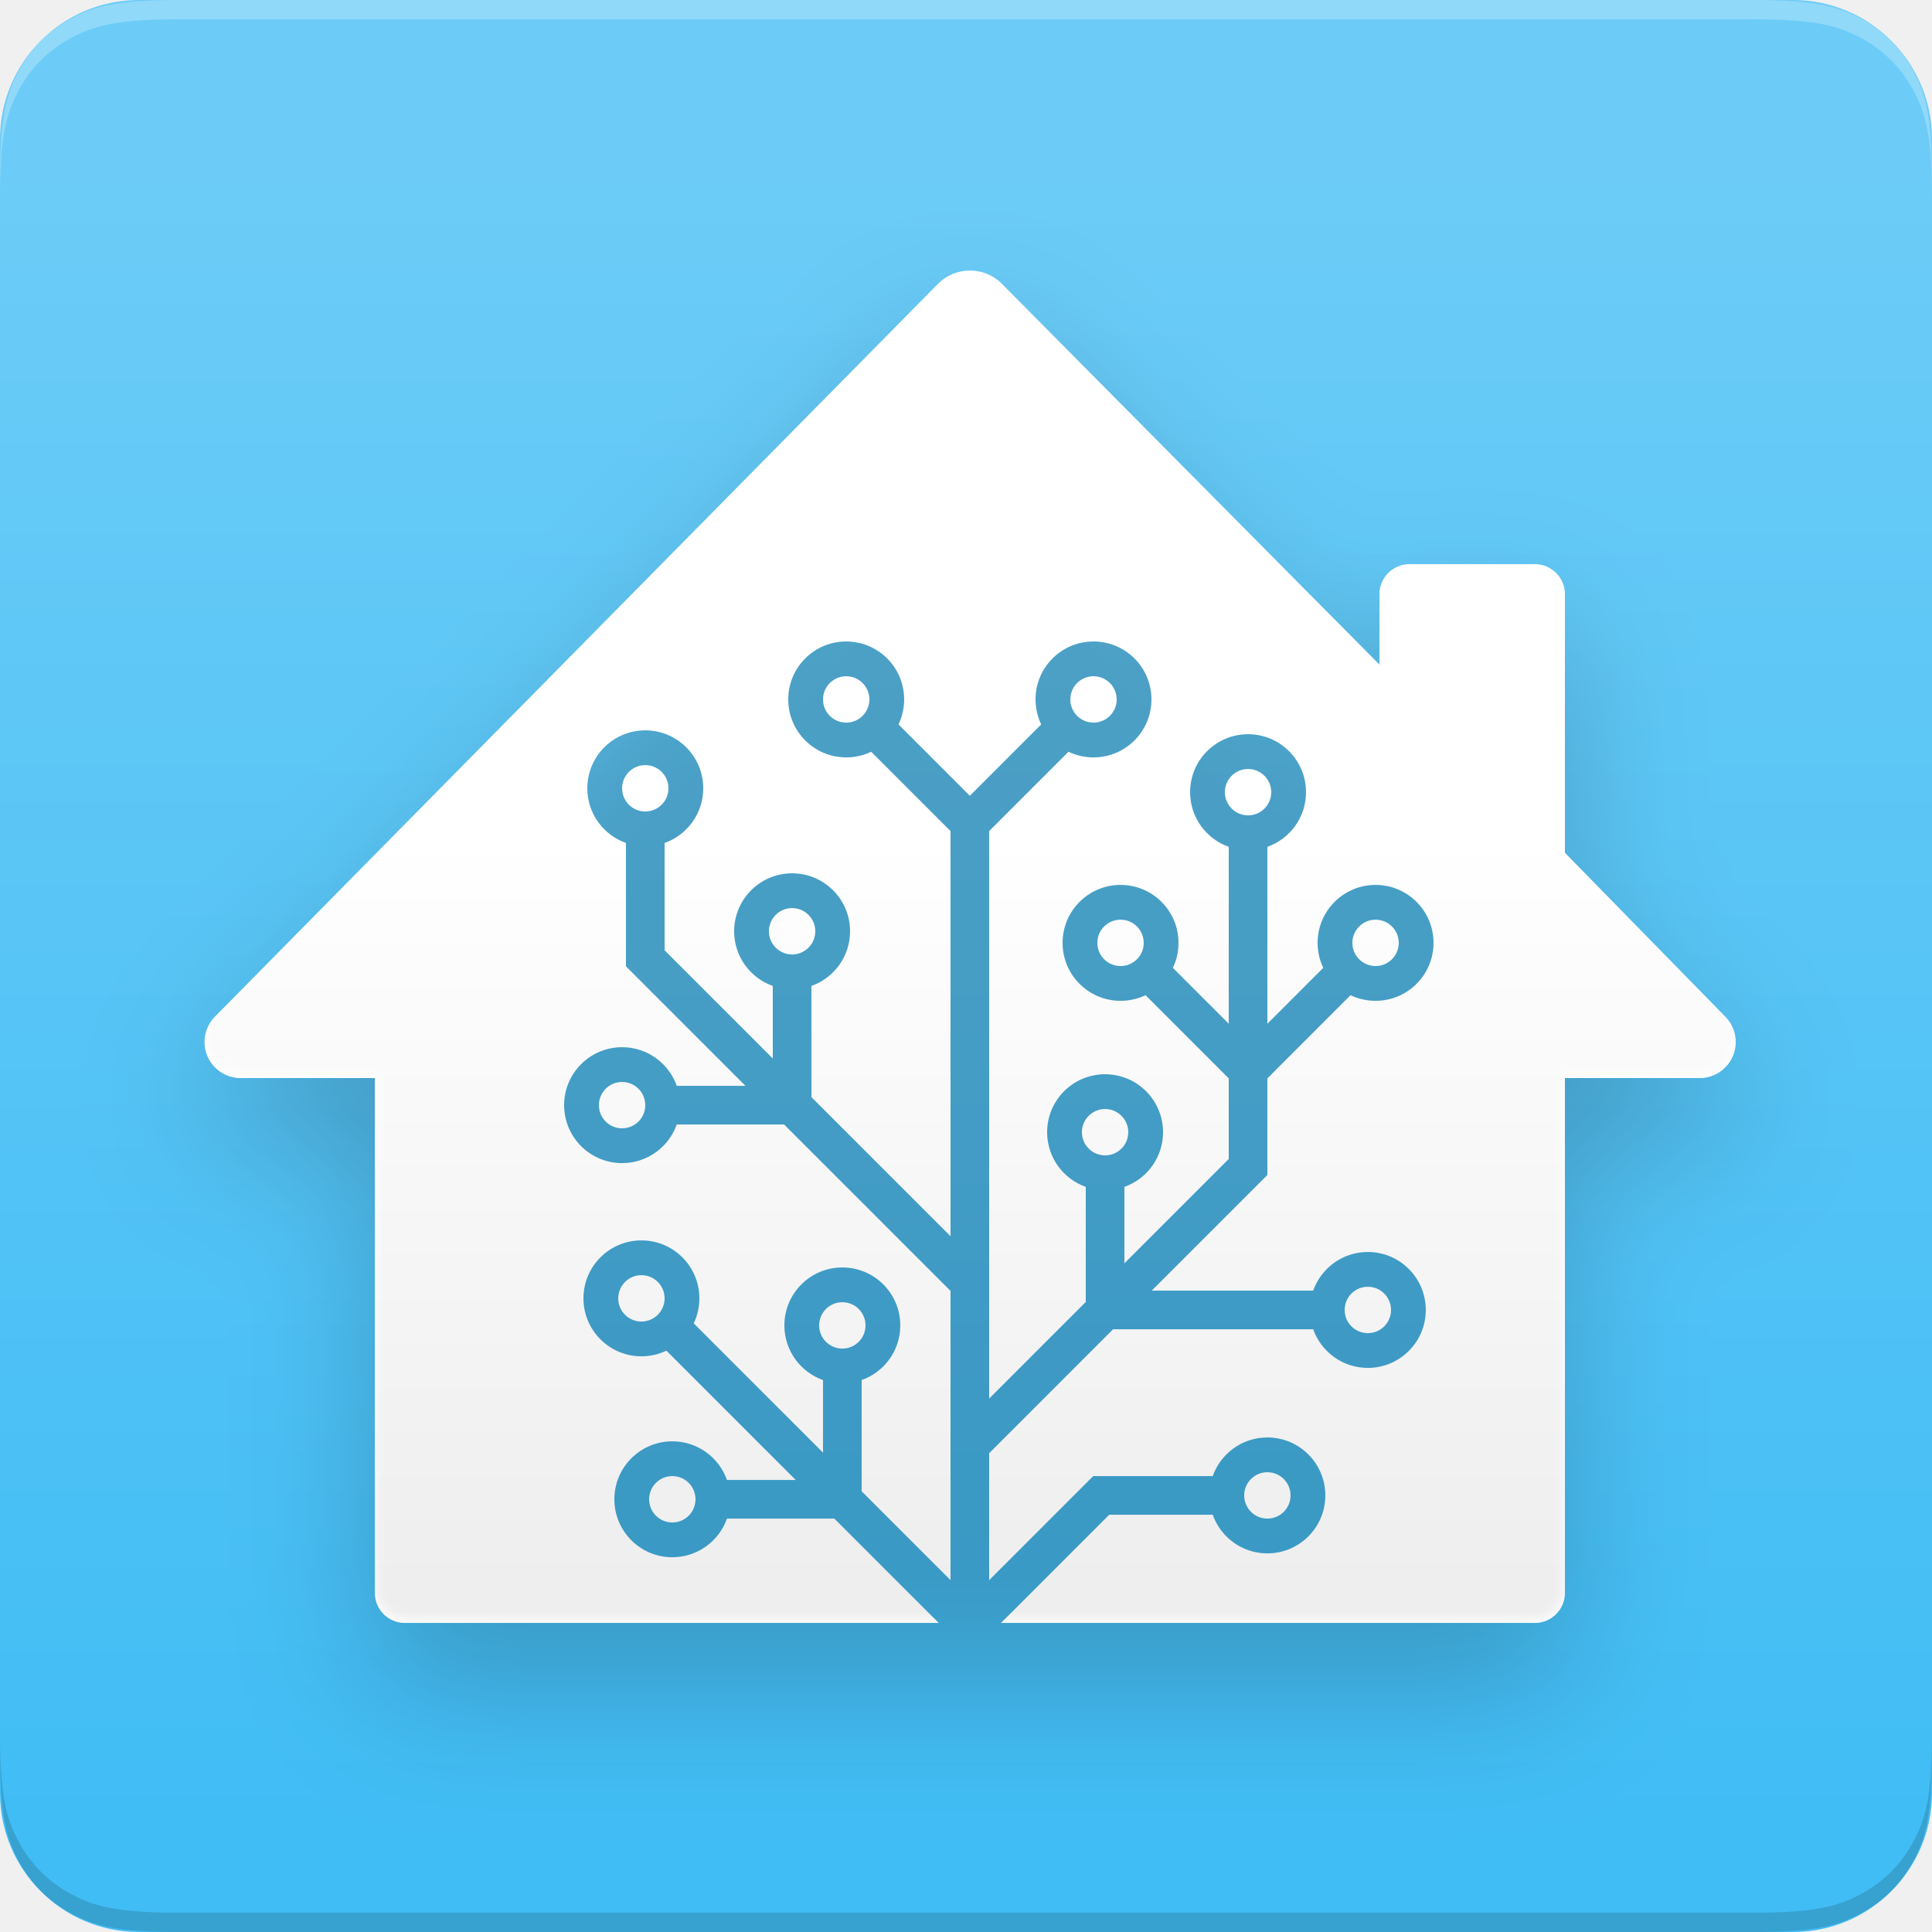
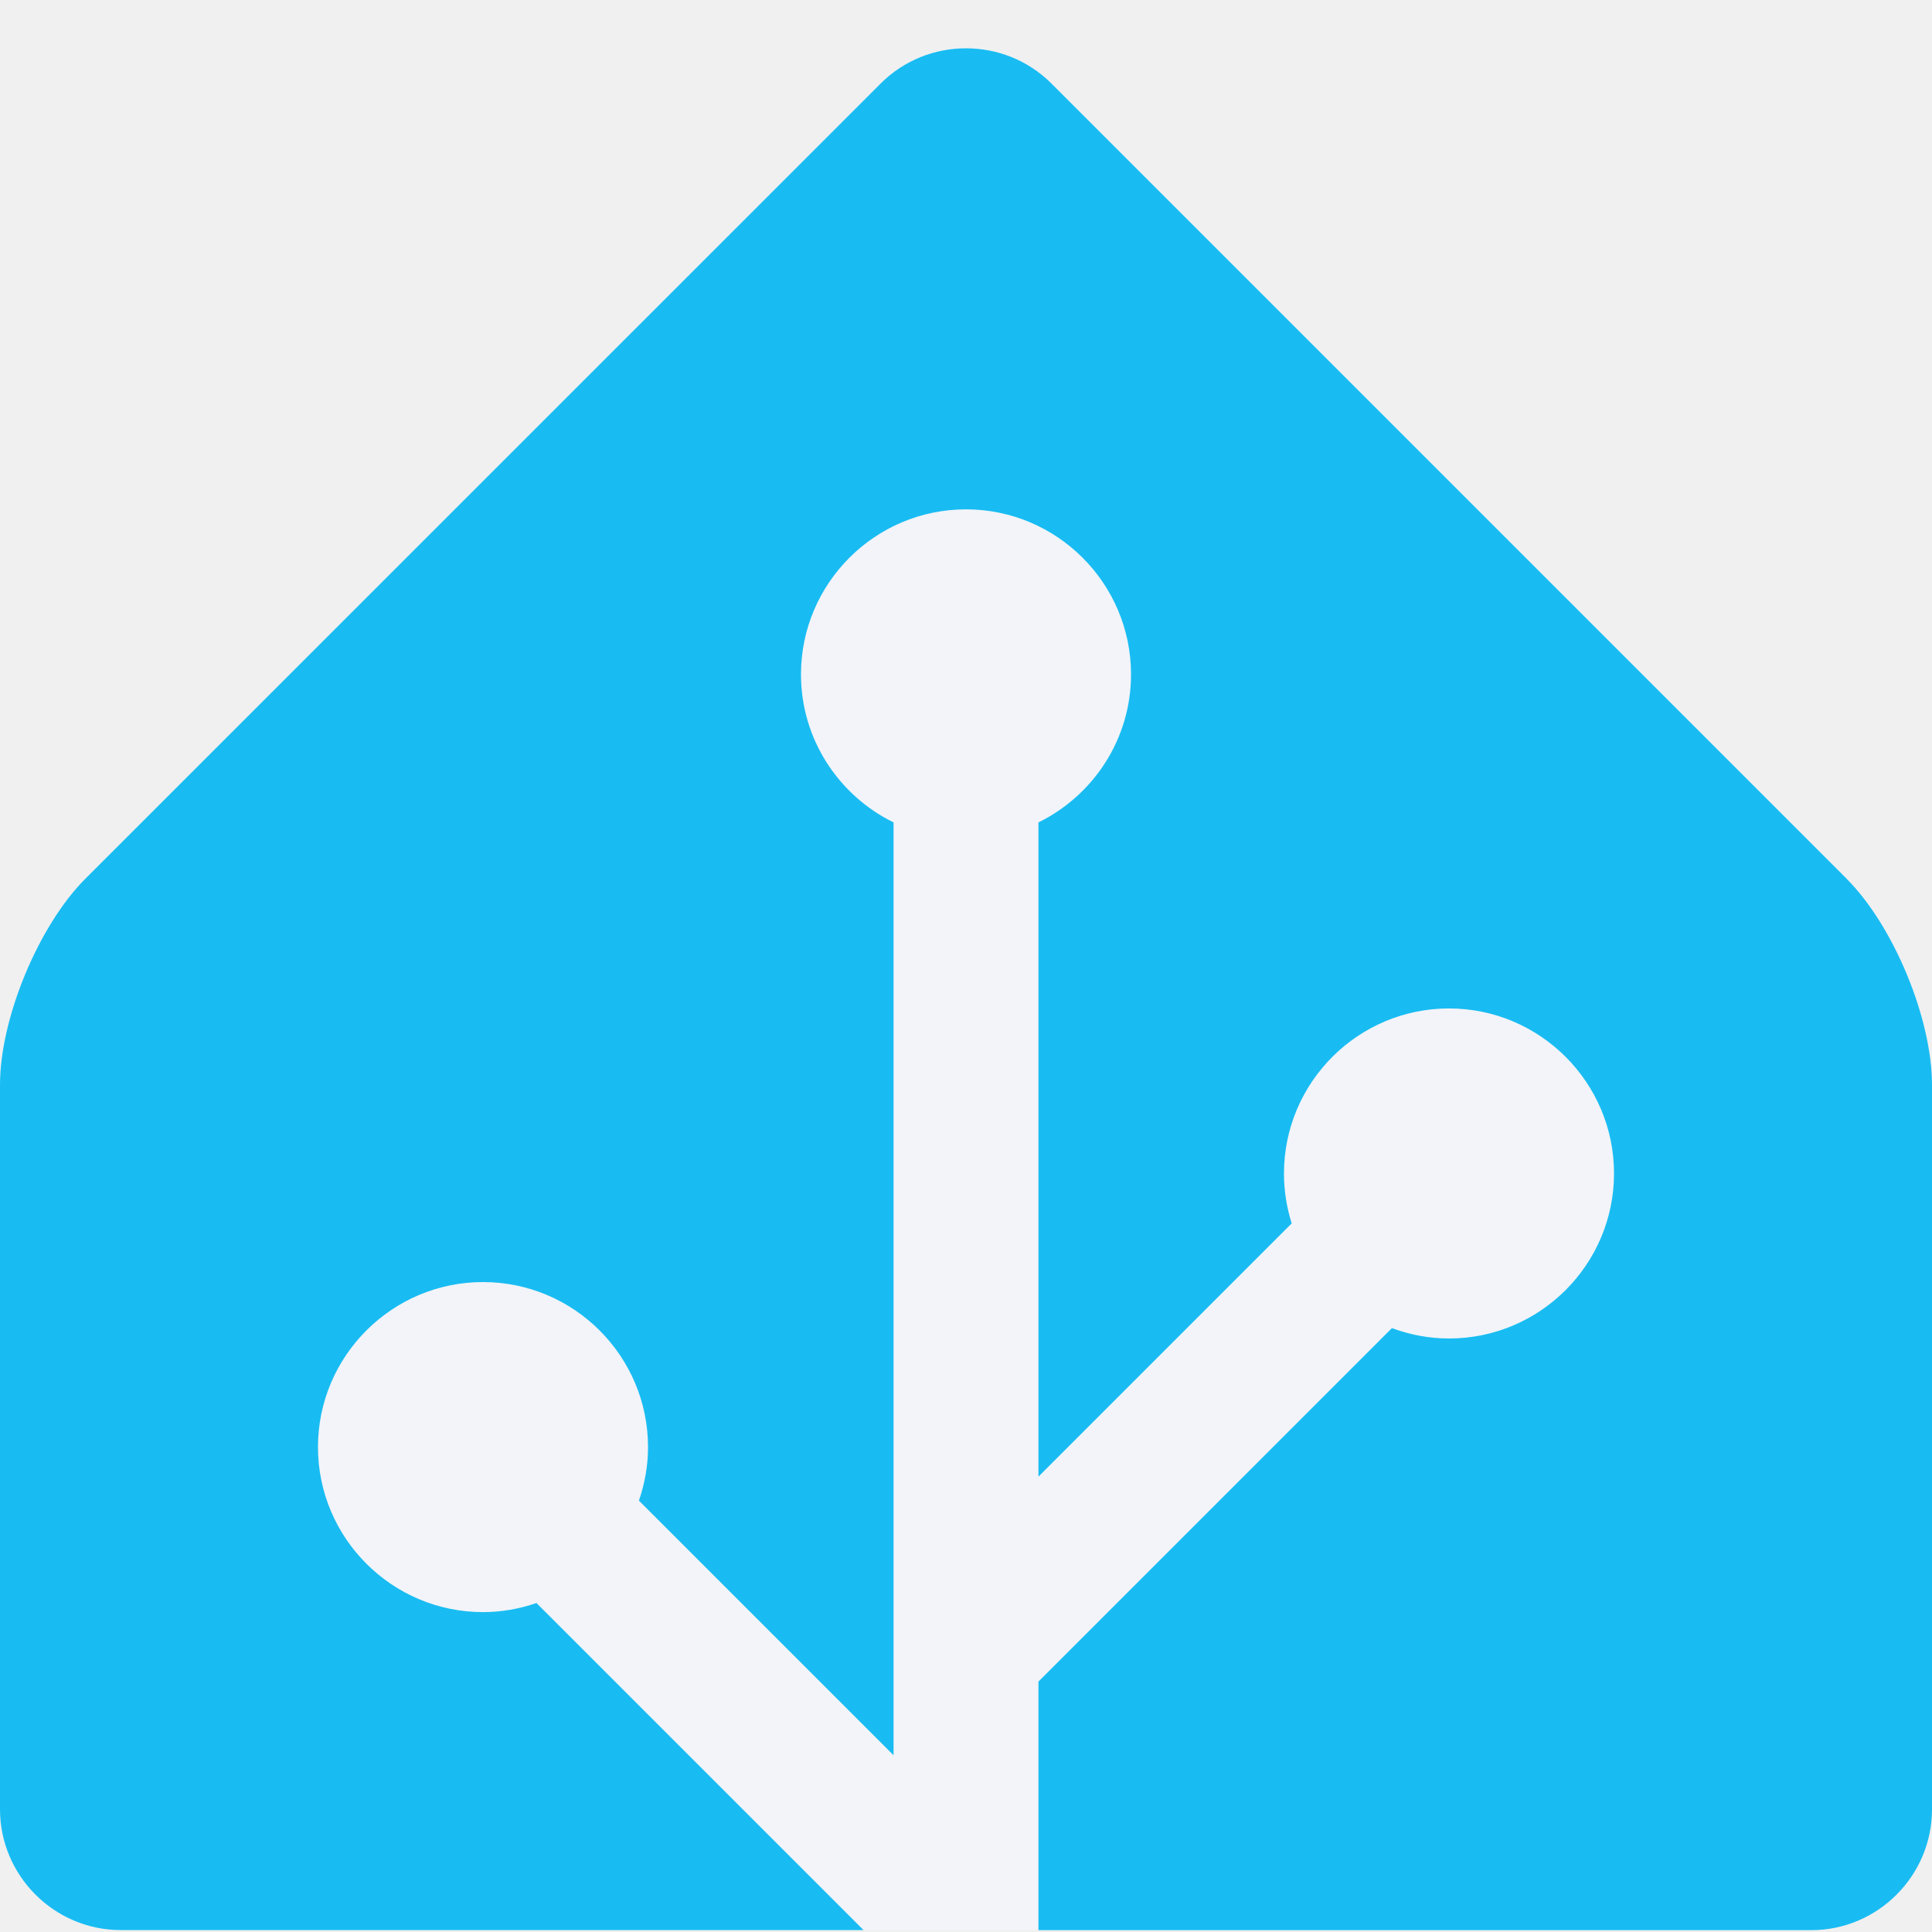
- <svg xmlns="http://www.w3.org/2000/svg" xmlns:xlink="http://www.w3.org/1999/xlink" viewBox="0 0 500 500" version="1.1">
-   <style>svg * { } .only-on-small { opacity: 0; } .hide-on-big { opacity: 0; } @media all and (max-width: 130px) { .only-on-big { opacity: 0; } #background-color-rect { fill: #40BDF5; } #house_big_fill { fill: #FFFFFF; } } @media all and (max-width: 55px) { .only-on-small { opacity: 100; } .hide-on-small { opacity: 0; } #house_small_tree { transform: scale(1); transform-origin: 50% 50%; } } @media all and (max-width: 34px) { #house_small_tree { fill: #40BDF5; transform: scale(1.25); } #background { opacity: 0 } }</style>
-   <defs>
-     <path id="house-path" d="M97,412.235 L97,279 L62.263,279 L62.263,279 C57.108,279 52.93,274.821 52.93,269.667 C52.93,267.213 53.896,264.858 55.619,263.111 L242.72,73.49 L242.72,73.49 C247.246,68.903 254.633,68.854 259.219,73.379 C259.249,73.409 259.28,73.44 259.31,73.47 L357,172 L357,153.778 L357,153.778 C357,149.482 360.482,146 364.778,146 L397.222,146 L397.222,146 C401.518,146 405,149.482 405,153.778 L405,220.7 L446.541,263.138 L446.541,263.138 C450.147,266.822 450.084,272.731 446.4,276.336 C444.656,278.044 442.312,279 439.871,279 L405,279 L405,412.235 L405,412.235 C405,416.53 401.518,420.013 397.222,420.013 L104.778,420.013 L104.778,420.013 C100.482,420.013 97,416.53 97,412.235 Z" />
-     <path id="large-tree-path" d="M303.534,250.48 L317.996,264.942 L317.996,219.159 C312.17,217.1 307.996,211.544 307.996,205.013 C307.996,196.728 314.712,190.013 322.996,190.013 C331.28,190.013 337.996,196.728 337.996,205.013 C337.996,211.544 333.822,217.1 327.996,219.159 L327.996,264.942 L342.458,250.48 C341.521,248.522 340.996,246.328 340.996,244.013 C340.996,235.728 347.712,229.013 355.996,229.013 C364.28,229.013 370.996,235.728 370.996,244.013 C370.996,252.297 364.28,259.013 355.996,259.013 C353.68,259.013 351.487,258.488 349.529,257.551 L327.996,279.084 L327.996,304.084 L298.067,334.013 L339.849,334.013 C341.909,328.187 347.465,324.013 353.996,324.013 C362.28,324.013 368.996,330.728 368.996,339.013 C368.996,347.297 362.28,354.013 353.996,354.013 C347.465,354.013 341.909,349.839 339.849,344.013 L288.067,344.013 L255.996,376.084 L255.996,408.942 L282.925,382.013 L313.849,382.013 C315.909,376.187 321.465,372.013 327.996,372.013 C336.28,372.013 342.996,378.728 342.996,387.013 C342.996,395.297 336.28,402.013 327.996,402.013 C321.465,402.013 315.909,397.839 313.849,392.013 L287.067,392.013 L258.067,421.013 L243.925,421.013 L215.925,393.013 L188.142,393.013 C186.083,398.839 180.527,403.013 173.996,403.013 C165.712,403.013 158.996,396.297 158.996,388.013 C158.996,379.728 165.712,373.013 173.996,373.013 C180.527,373.013 186.083,377.187 188.142,383.013 L205.925,383.013 L172.463,349.551 C170.505,350.488 168.312,351.013 165.996,351.013 C157.712,351.013 150.996,344.297 150.996,336.013 C150.996,327.728 157.712,321.013 165.996,321.013 C174.28,321.013 180.996,327.728 180.996,336.013 C180.996,338.328 180.471,340.522 179.534,342.48 L212.996,375.942 L212.996,357.159 C207.17,355.1 202.996,349.544 202.996,343.013 C202.996,334.728 209.712,328.013 217.996,328.013 C226.28,328.013 232.996,334.728 232.996,343.013 C232.996,349.544 228.822,355.1 222.996,357.159 L222.996,385.942 L245.996,408.942 L245.996,334.084 L202.925,291.013 L175.142,291.013 C173.083,296.839 167.527,301.013 160.996,301.013 C152.712,301.013 145.996,294.297 145.996,286.013 C145.996,277.728 152.712,271.013 160.996,271.013 C167.527,271.013 173.083,275.187 175.142,281.013 L192.925,281.013 L161.996,250.084 L161.996,218.159 C156.17,216.1 151.996,210.544 151.996,204.013 C151.996,195.728 158.712,189.013 166.996,189.013 C175.28,189.013 181.996,195.728 181.996,204.013 C181.996,210.544 177.822,216.1 171.996,218.159 L171.996,245.942 L199.996,273.942 L199.996,255.159 C194.17,253.1 189.996,247.544 189.996,241.013 C189.996,232.728 196.712,226.013 204.996,226.013 C213.28,226.013 219.996,232.728 219.996,241.013 C219.996,247.544 215.822,253.1 209.996,255.159 L209.996,283.942 L245.996,319.942 L245.996,215.084 L225.463,194.551 C223.505,195.488 221.312,196.013 218.996,196.013 C210.712,196.013 203.996,189.297 203.996,181.013 C203.996,172.728 210.712,166.013 218.996,166.013 C227.28,166.013 233.996,172.728 233.996,181.013 C233.996,183.328 233.471,185.522 232.534,187.48 L250.996,205.942 L269.458,187.48 C268.521,185.522 267.996,183.328 267.996,181.013 C267.996,172.728 274.712,166.013 282.996,166.013 C291.28,166.013 297.996,172.728 297.996,181.013 C297.996,189.297 291.28,196.013 282.996,196.013 C280.68,196.013 278.487,195.488 276.529,194.551 L255.996,215.084 L255.996,361.942 L280.996,336.942 L280.996,307.159 C275.17,305.1 270.996,299.544 270.996,293.013 C270.996,284.728 277.712,278.013 285.996,278.013 C294.28,278.013 300.996,284.728 300.996,293.013 C300.996,299.544 296.822,305.1 290.996,307.159 L290.996,326.942 L317.996,299.942 L317.996,279.084 L296.463,257.551 C294.505,258.488 292.312,259.013 289.996,259.013 C281.712,259.013 274.996,252.297 274.996,244.013 C274.996,235.728 281.712,229.013 289.996,229.013 C298.28,229.013 304.996,235.728 304.996,244.013 C304.996,246.328 304.471,248.522 303.534,250.48 Z M173.996,394.013 C177.31,394.013 179.996,391.326 179.996,388.013 C179.996,384.699 177.31,382.013 173.996,382.013 C170.682,382.013 167.996,384.699 167.996,388.013 C167.996,391.326 170.682,394.013 173.996,394.013 Z M217.996,349.013 C221.31,349.013 223.996,346.326 223.996,343.013 C223.996,339.699 221.31,337.013 217.996,337.013 C214.682,337.013 211.996,339.699 211.996,343.013 C211.996,346.326 214.682,349.013 217.996,349.013 Z M165.996,342.013 C169.31,342.013 171.996,339.326 171.996,336.013 C171.996,332.699 169.31,330.013 165.996,330.013 C162.682,330.013 159.996,332.699 159.996,336.013 C159.996,339.326 162.682,342.013 165.996,342.013 Z M160.996,292.013 C164.31,292.013 166.996,289.326 166.996,286.013 C166.996,282.699 164.31,280.013 160.996,280.013 C157.682,280.013 154.996,282.699 154.996,286.013 C154.996,289.326 157.682,292.013 160.996,292.013 Z M285.996,299.013 C289.31,299.013 291.996,296.326 291.996,293.013 C291.996,289.699 289.31,287.013 285.996,287.013 C282.682,287.013 279.996,289.699 279.996,293.013 C279.996,296.326 282.682,299.013 285.996,299.013 Z M353.996,345.013 C357.31,345.013 359.996,342.326 359.996,339.013 C359.996,335.699 357.31,333.013 353.996,333.013 C350.682,333.013 347.996,335.699 347.996,339.013 C347.996,342.326 350.682,345.013 353.996,345.013 Z M327.996,393.013 C331.31,393.013 333.996,390.326 333.996,387.013 C333.996,383.699 331.31,381.013 327.996,381.013 C324.682,381.013 321.996,383.699 321.996,387.013 C321.996,390.326 324.682,393.013 327.996,393.013 Z M355.996,250.013 C359.31,250.013 361.996,247.326 361.996,244.013 C361.996,240.699 359.31,238.013 355.996,238.013 C352.682,238.013 349.996,240.699 349.996,244.013 C349.996,247.326 352.682,250.013 355.996,250.013 Z M322.996,211.013 C326.31,211.013 328.996,208.326 328.996,205.013 C328.996,201.699 326.31,199.013 322.996,199.013 C319.682,199.013 316.996,201.699 316.996,205.013 C316.996,208.326 319.682,211.013 322.996,211.013 Z M282.996,187.013 C286.31,187.013 288.996,184.326 288.996,181.013 C288.996,177.699 286.31,175.013 282.996,175.013 C279.682,175.013 276.996,177.699 276.996,181.013 C276.996,184.326 279.682,187.013 282.996,187.013 Z M218.996,187.013 C222.31,187.013 224.996,184.326 224.996,181.013 C224.996,177.699 222.31,175.013 218.996,175.013 C215.682,175.013 212.996,177.699 212.996,181.013 C212.996,184.326 215.682,187.013 218.996,187.013 Z M166.996,210.013 C170.31,210.013 172.996,207.326 172.996,204.013 C172.996,200.699 170.31,198.013 166.996,198.013 C163.682,198.013 160.996,200.699 160.996,204.013 C160.996,207.326 163.682,210.013 166.996,210.013 Z M204.996,247.013 C208.31,247.013 210.996,244.326 210.996,241.013 C210.996,237.699 208.31,235.013 204.996,235.013 C201.682,235.013 198.996,237.699 198.996,241.013 C198.996,244.326 201.682,247.013 204.996,247.013 Z M289.996,250.013 C293.31,250.013 295.996,247.326 295.996,244.013 C295.996,240.699 293.31,238.013 289.996,238.013 C286.682,238.013 283.996,240.699 283.996,244.013 C283.996,247.326 286.682,250.013 289.996,250.013 Z" />
-     <path id="small-tree-path" d="M210.835,288.621 L240,317.787 L240,229.092 C225.341,223.159 215,208.787 215,192 C215,169.909 232.909,152 255,152 C277.091,152 295,169.909 295,192 C295,208.787 284.659,223.159 270,229.092 L270,317.787 L299.165,288.621 C297.127,283.822 296,278.543 296,273 C296,250.909 313.909,233 336,233 C358.091,233 376,250.909 376,273 C376,295.091 358.091,313 336,313 C330.457,313 325.178,311.873 320.379,309.835 L270,360.213 L270,421 L240,421 L240,360.213 L189.621,309.835 C184.822,311.873 179.543,313 174,313 C151.909,313 134,295.091 134,273 C134,250.909 151.909,233 174,233 C196.091,233 214,250.909 214,273 C214,278.543 212.873,283.822 210.835,288.621 Z M255,208 C263.837,208 271,200.837 271,192 C271,183.163 263.837,176 255,176 C246.163,176 239,183.163 239,192 C239,200.837 246.163,208 255,208 Z M336,289 C344.837,289 352,281.837 352,273 C352,264.163 344.837,257 336,257 C327.163,257 320,264.163 320,273 C320,281.837 327.163,289 336,289 Z M174,289 C182.837,289 190,281.837 190,273 C190,264.163 182.837,257 174,257 C165.163,257 158,264.163 158,273 C158,281.837 165.163,289 174,289 Z" />
-     <filter id="house-shadow-filter" x="-15.8%" y="-13.0%" width="131.6%" height="135.7%" filterUnits="objectBoundingBox">
-       <feOffset dx="0" dy="17" in="SourceAlpha" result="shadowOffsetOuter1" />
-       <feGaussianBlur stdDeviation="18" in="shadowOffsetOuter1" result="shadowBlurOuter1" />
-       <feColorMatrix values="0 0 0 0 0 0 0 0 0 0 0 0 0 0 0 0 0 0 0.2 0" type="matrix" in="shadowBlurOuter1" />
-     </filter>
-     <filter id="white-gloss-edge" x="-0.5%" y="-0.6%" width="101.0%" height="101.1%" filterUnits="objectBoundingBox">
-       <feGaussianBlur stdDeviation="1.5" in="SourceAlpha" result="shadowBlurInner1" />
-       <feOffset dx="0" dy="-1" in="shadowBlurInner1" result="shadowOffsetInner1" />
-       <feComposite in="shadowOffsetInner1" in2="SourceAlpha" operator="arithmetic" k2="-1" k3="1" result="shadowInnerInner1" />
-       <feColorMatrix values="0 0 0 0 1 0 0 0 0 1 0 0 0 0 1 0 0 0 1 0" type="matrix" in="shadowInnerInner1" />
-     </filter>
-     <mask id="small-tree-mask">
-       <rect width="100%" height="100%" fill="white" />
-       <use fill="#000000" fill-rule="evenodd" xlink:href="#small-tree-path" />
-     </mask>
-     <mask id="big-tree-mask">
-       <rect width="100%" height="100%" fill="white" />
-       <use fill="#000000" fill-rule="evenodd" xlink:href="#large-tree-path" />
-     </mask>
-     <linearGradient id="bg-gradient" x1="50%" y1="9.14%" x2="50%" y2="93.686%">
-       <stop stop-color="#6CCCF7" offset="0%" />
-       <stop stop-color="#41BDF5" offset="100%" />
-     </linearGradient>
-     <linearGradient id="white-house-gradient" x1="50%" y1="41.751%" x2="50%" y2="100%">
-       <stop stop-color="#FFFFFF" offset="0%" />
-       <stop stop-color="#EDEDED" offset="100%" />
-     </linearGradient>
-   </defs>
-   <g id="home-assistant-logo-responsive">
-     <g id="background">
-       <rect id="background-color-rect" fill="url(#bg-gradient)" x="0" y="0" width="500" height="500" rx="36" />
-       <g id="depth-borders" class="only-on-big">
-         <path d="M500,252.5 L500,46.15 C500,30.103 498.329,24.283 495.192,18.417 C492.054,12.55 487.45,7.946 481.583,4.808 C475.717,1.671 469.897,-1.08333549e-15 453.85,1.86451255e-15 L46.15,-1.86451255e-15 C30.103,1.08333549e-15 24.283,1.671 18.417,4.808 C12.55,7.946 7.946,12.55 4.808,18.417 C1.671,24.283 -7.22223659e-16,30.103 1.24300837e-15,46.15 L-1.52441497e-17,252.5 L1.24300837e-15,51.15 C-7.22223659e-16,35.103 1.671,29.283 4.808,23.417 C7.946,17.55 12.55,12.946 18.417,9.808 C24.283,6.671 30.103,5 46.15,5 L453.85,5 C469.897,5 475.717,6.671 481.583,9.808 C487.45,12.946 492.054,17.55 495.192,23.417 C498.329,29.283 500,35.103 500,51.15 L500,252.5 Z" id="top-depth-border" fill-opacity="0.25" fill="#FFFFFF" />
-         <path d="M500,247.5 L500,453.85 C500,469.897 498.329,475.717 495.192,481.583 C492.054,487.45 487.45,492.054 481.583,495.192 C475.717,498.329 469.897,500 453.85,500 L46.15,500 C30.103,500 24.283,498.329 18.417,495.192 C12.55,492.054 7.946,487.45 4.808,481.583 C1.671,475.717 7.22223659e-16,469.897 -1.24300837e-15,453.85 L1.52441497e-17,247.5 L-1.24300837e-15,448.85 C7.22223659e-16,464.897 1.671,470.717 4.808,476.583 C7.946,482.45 12.55,487.054 18.417,490.192 C24.283,493.329 30.103,495 46.15,495 L453.85,495 C469.897,495 475.717,493.329 481.583,490.192 C487.45,487.054 492.054,482.45 495.192,476.583 C498.329,470.717 500,464.897 500,448.85 L500,247.5 Z" id="bottom-depth-border" fill-opacity="0.15" fill="#000000" />
-       </g>
-     </g>
-     <g id="house_shadow" class="only-on-big" filter="url(#house-shadow-filter)">
-       <use fill="#FFFFFF" fill-rule="evenodd" xlink:href="#house-path" />
-     </g>
-     <g id="house_big_tree" class="hide-on-small">
-       <use id="house_big_fill" fill="url(#white-house-gradient)" fill-rule="evenodd" xlink:href="#house-path" mask="url(#big-tree-mask)" />
-       <use class="only-on-big" fill="black" fill-opacity="1" filter="url(#white-gloss-edge)" fill-rule="evenodd" xlink:href="#house-path" mask="url(#big-tree-mask)" />
-     </g>
-     <use id="house_small_tree" class="only-on-small" fill="#FFFFFF" fill-rule="evenodd" xlink:href="#house-path" mask="url(#small-tree-mask)" />
-   </g>
+ <svg xmlns="http://www.w3.org/2000/svg" width="240" height="240" viewBox="0 0 240 240" fill="none">
+   <path d="M240 224.762C240 233.012 233.25 239.762 225 239.762H15C6.75 239.762 0 233.012 0 224.762V134.762C0 126.512 4.77 114.993 10.61 109.153L109.39 10.373C115.22 4.543 124.77 4.543 130.6 10.373L229.39 109.162C235.22 114.992 240 126.522 240 134.772V224.772V224.762Z" fill="#F2F4F9" />
+   <path d="M229.39 109.153L130.61 10.373C124.78 4.543 115.23 4.543 109.4 10.373L10.61 109.153C4.78 114.983 0 126.512 0 134.762V224.762C0 233.012 6.75 239.762 15 239.762H107.27L66.64 199.132C64.55 199.852 62.32 200.262 60 200.262C48.7 200.262 39.5 191.062 39.5 179.762C39.5 168.462 48.7 159.262 60 159.262C71.3 159.262 80.5 168.462 80.5 179.762C80.5 182.092 80.09 184.322 79.37 186.412L111 218.042V102.162C104.2 98.823 99.5 91.843 99.5 83.772C99.5 72.472 108.7 63.273 120 63.273C131.3 63.273 140.5 72.472 140.5 83.772C140.5 91.843 135.8 98.823 129 102.162V183.432L160.46 151.972C159.84 150.012 159.5 147.932 159.5 145.772C159.5 134.472 168.7 125.272 180 125.272C191.3 125.272 200.5 134.472 200.5 145.772C200.5 157.072 191.3 166.272 180 166.272C177.5 166.272 175.12 165.802 172.91 164.982L129 208.892V239.772H225C233.25 239.772 240 233.022 240 224.772V134.772C240 126.522 235.23 115.002 229.39 109.162V109.153Z" fill="#18BCF2" />
</svg>
